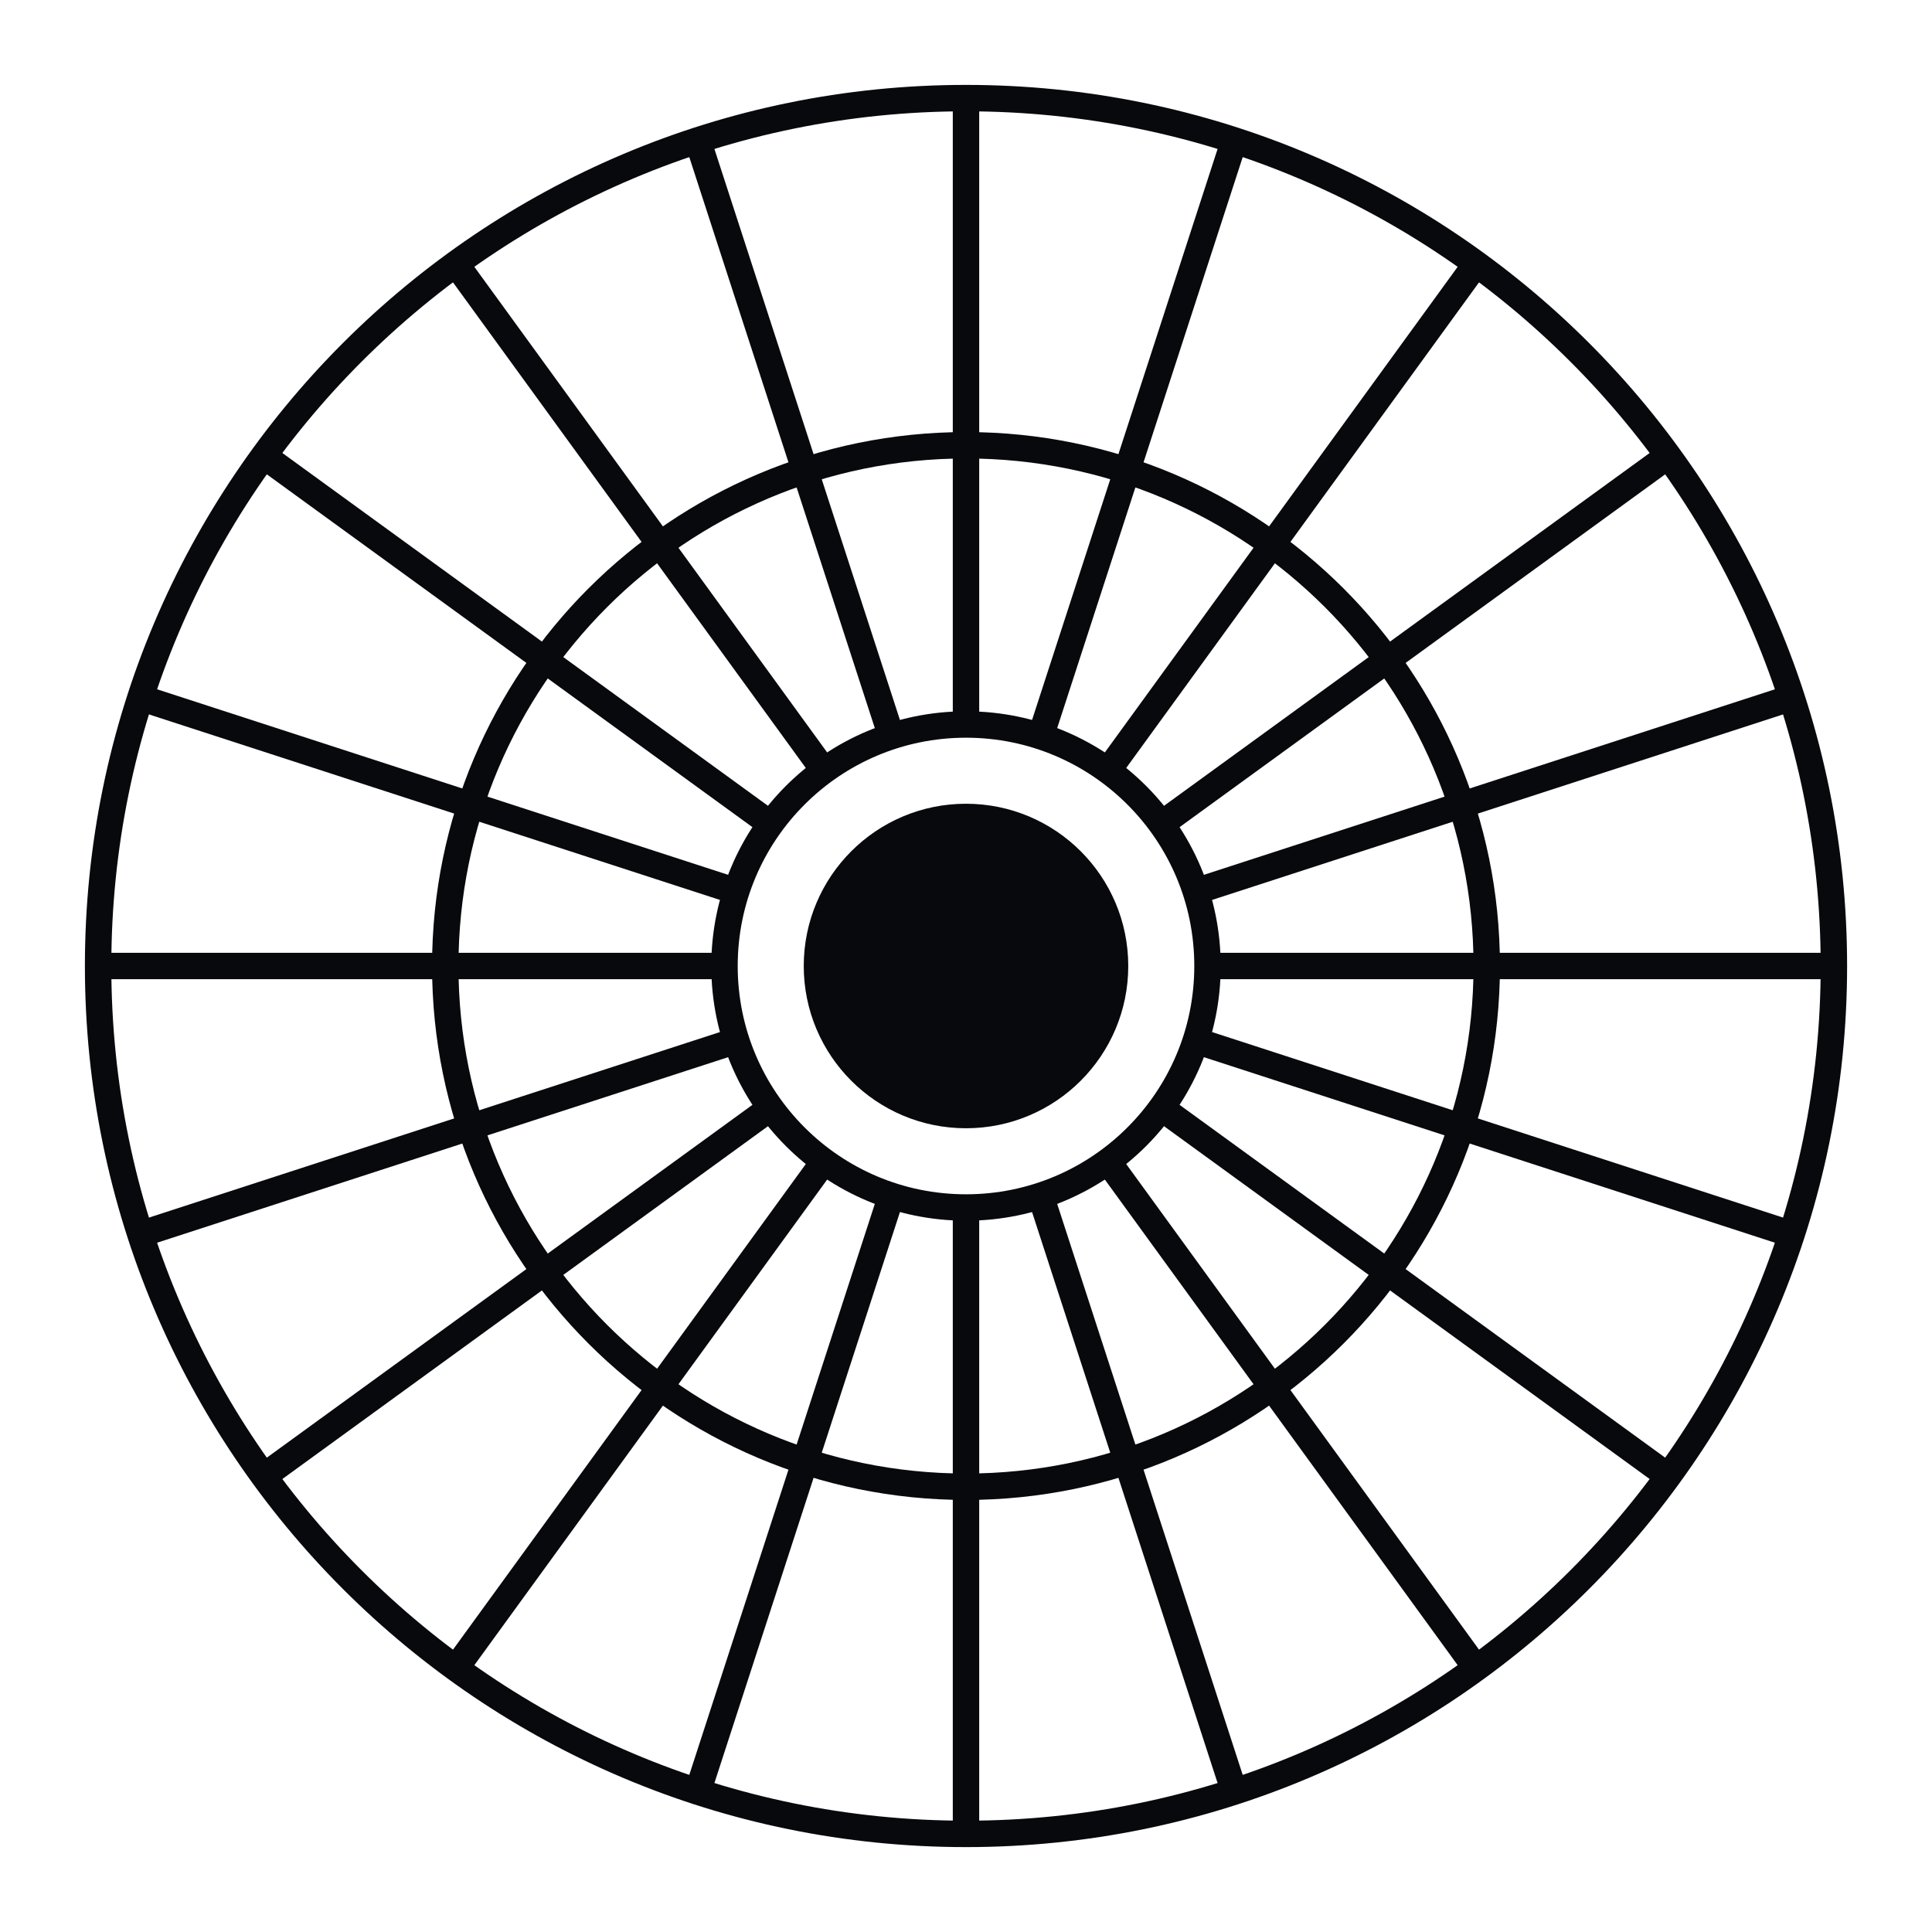
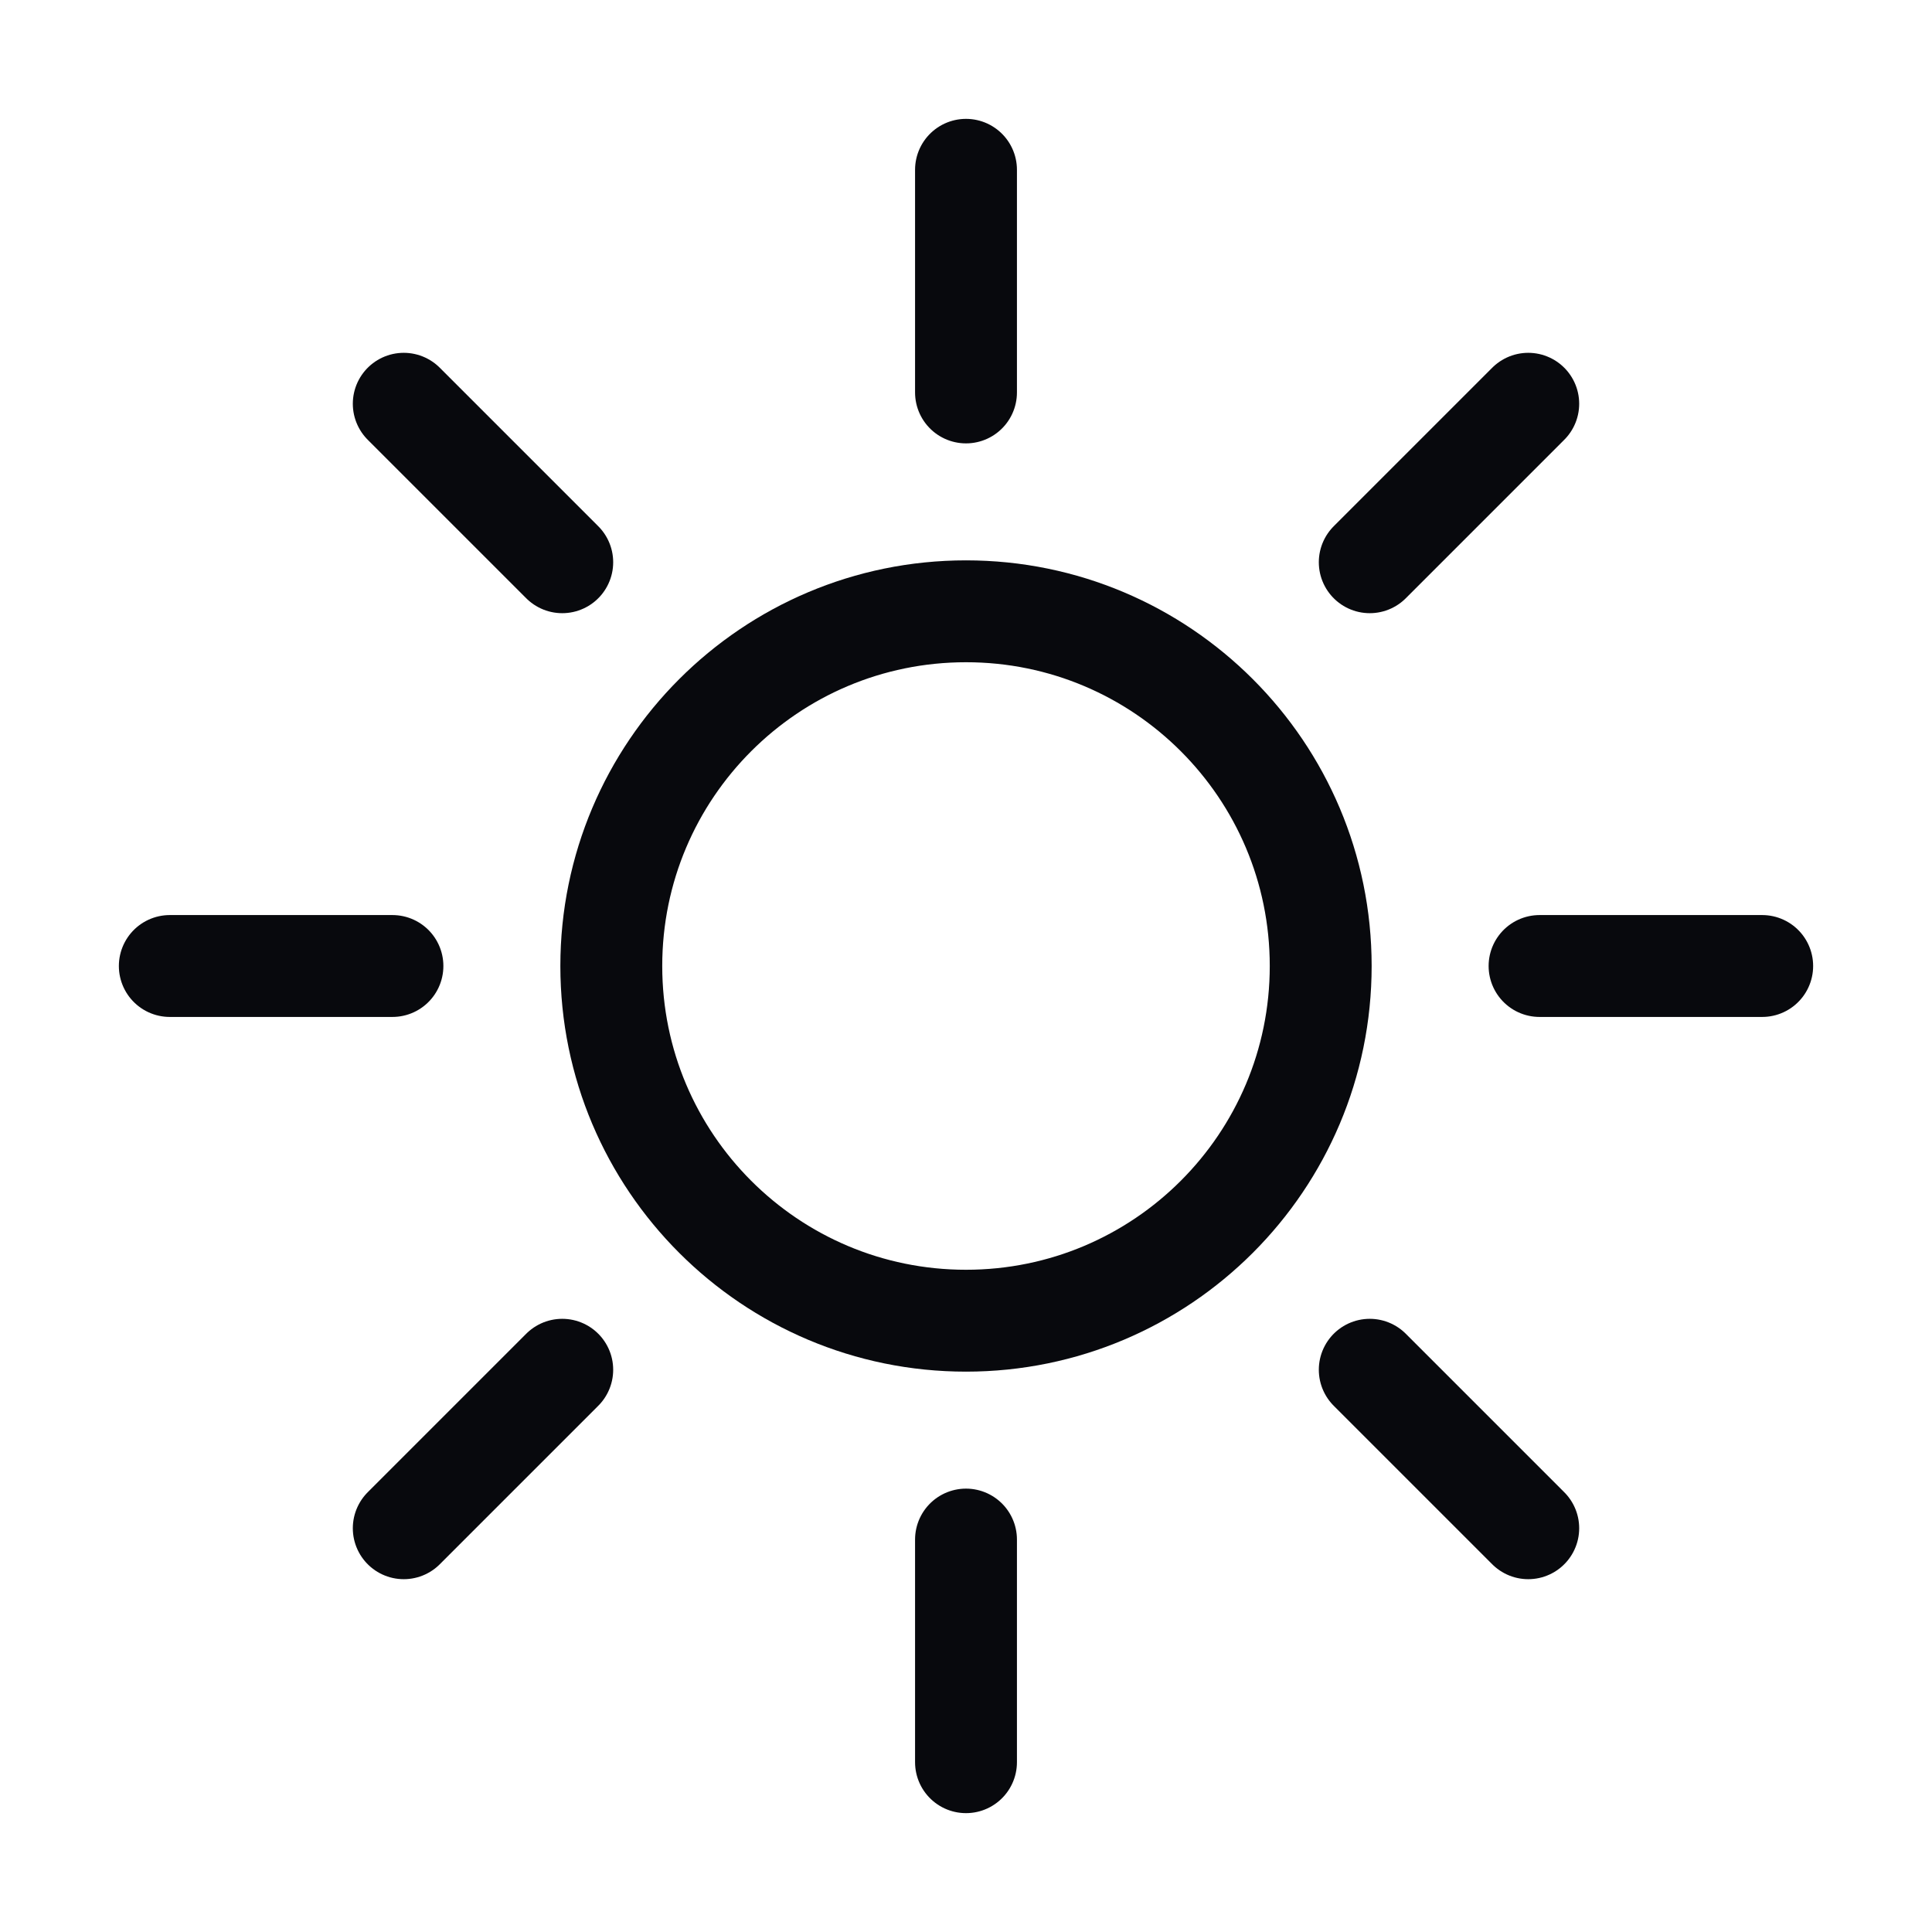
- <svg xmlns="http://www.w3.org/2000/svg" viewBox="0 0 512 512" role="img" aria-labelledby="title desc">
-   <g fill="none" stroke="#08090d" stroke-width="7">
-     <circle cx="256" cy="256" r="230" />
-     <circle cx="256" cy="256" r="138" />
-     <circle cx="256" cy="256" r="64" />
+ <svg xmlns="http://www.w3.org/2000/svg" viewBox="0 0 1024 1024" role="img" aria-labelledby="title desc">
+   <g fill="none" stroke="#08090d" stroke-width="54" stroke-linecap="round">
+     <circle cx="512" cy="512" r="188" />
+     <path d="M512 90v118M512 816v118M90 512h118M816 512h118M214 214l84 84M726 726l84 84M810 214l-84 84M298 726l-84 84" />
  </g>
-   <g fill="none" stroke="#08090d" stroke-width="7">
-     <path d="M256 26V192" transform="rotate(0 256 256)" />
-     <path d="M256 26V192" transform="rotate(18 256 256)" />
-     <path d="M256 26V192" transform="rotate(36 256 256)" />
-     <path d="M256 26V192" transform="rotate(54 256 256)" />
-     <path d="M256 26V192" transform="rotate(72 256 256)" />
-     <path d="M256 26V192" transform="rotate(90 256 256)" />
-     <path d="M256 26V192" transform="rotate(108 256 256)" />
-     <path d="M256 26V192" transform="rotate(126 256 256)" />
-     <path d="M256 26V192" transform="rotate(144 256 256)" />
-     <path d="M256 26V192" transform="rotate(162 256 256)" />
-     <path d="M256 26V192" transform="rotate(180 256 256)" />
-     <path d="M256 26V192" transform="rotate(198 256 256)" />
-     <path d="M256 26V192" transform="rotate(216 256 256)" />
-     <path d="M256 26V192" transform="rotate(234 256 256)" />
-     <path d="M256 26V192" transform="rotate(252 256 256)" />
-     <path d="M256 26V192" transform="rotate(270 256 256)" />
-     <path d="M256 26V192" transform="rotate(288 256 256)" />
-     <path d="M256 26V192" transform="rotate(306 256 256)" />
-     <path d="M256 26V192" transform="rotate(324 256 256)" />
-     <path d="M256 26V192" transform="rotate(342 256 256)" />
-   </g>
-   <circle cx="256" cy="256" r="43" fill="#08090d" />
</svg>
